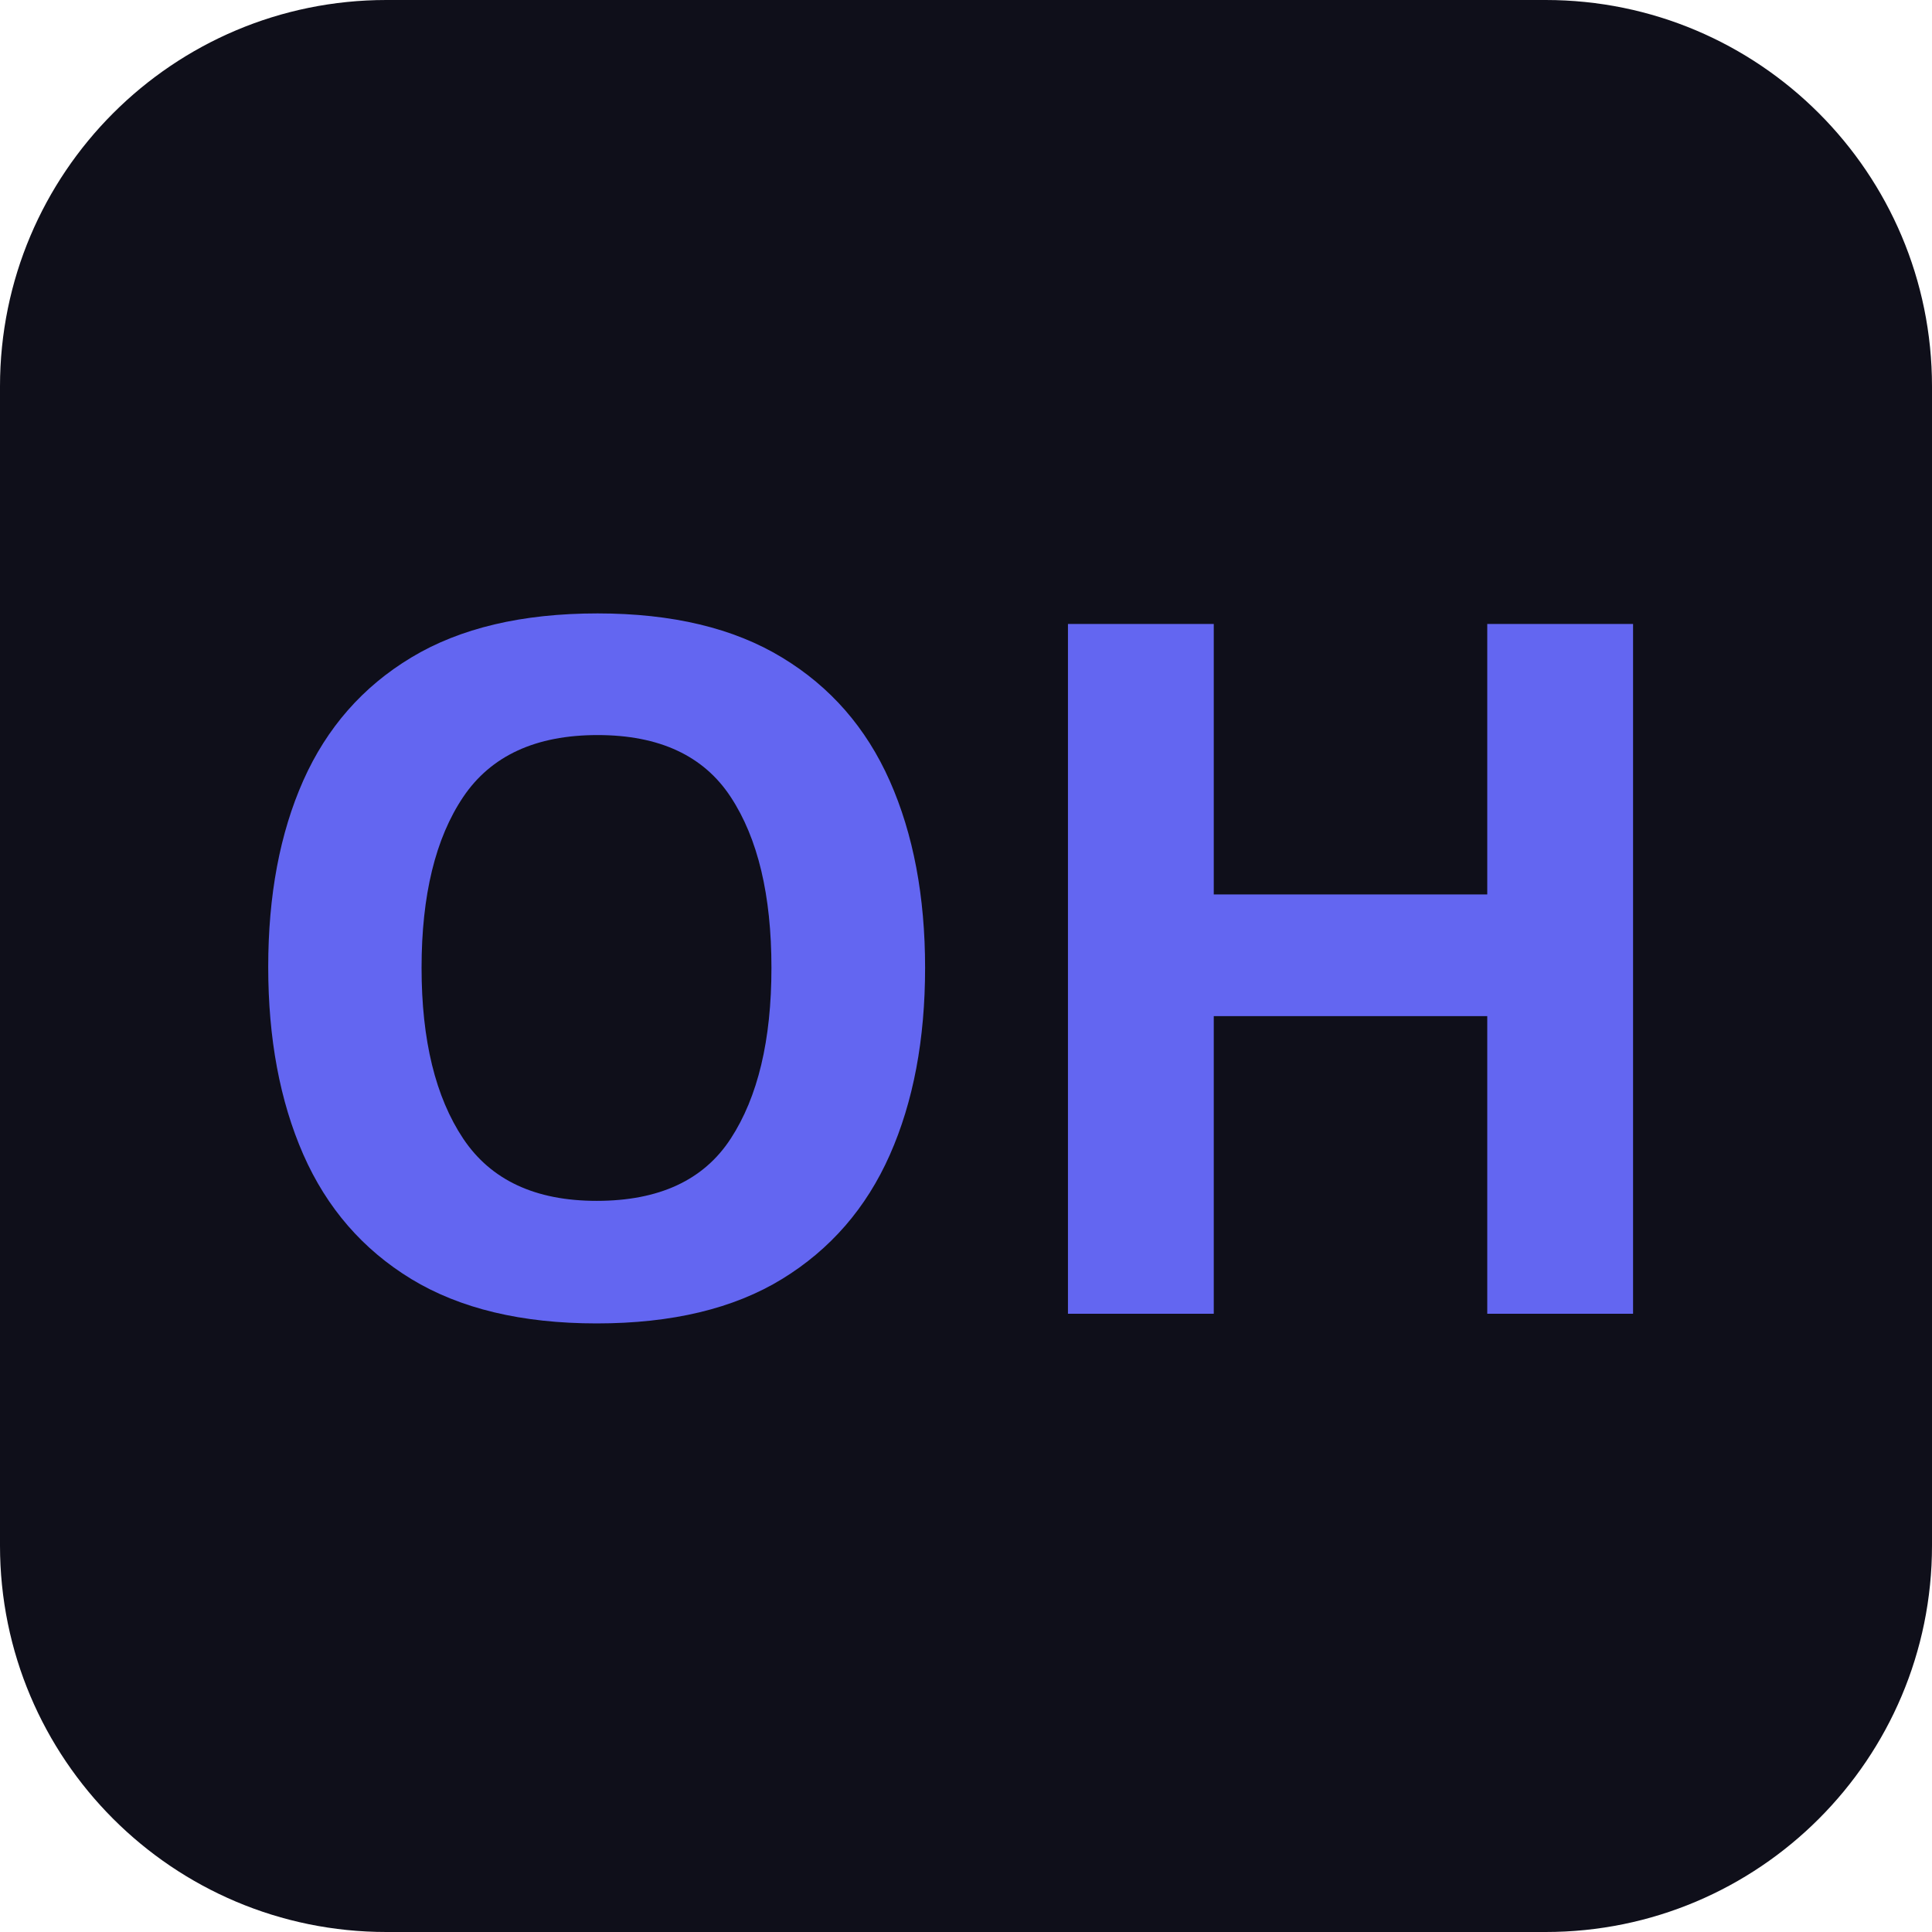
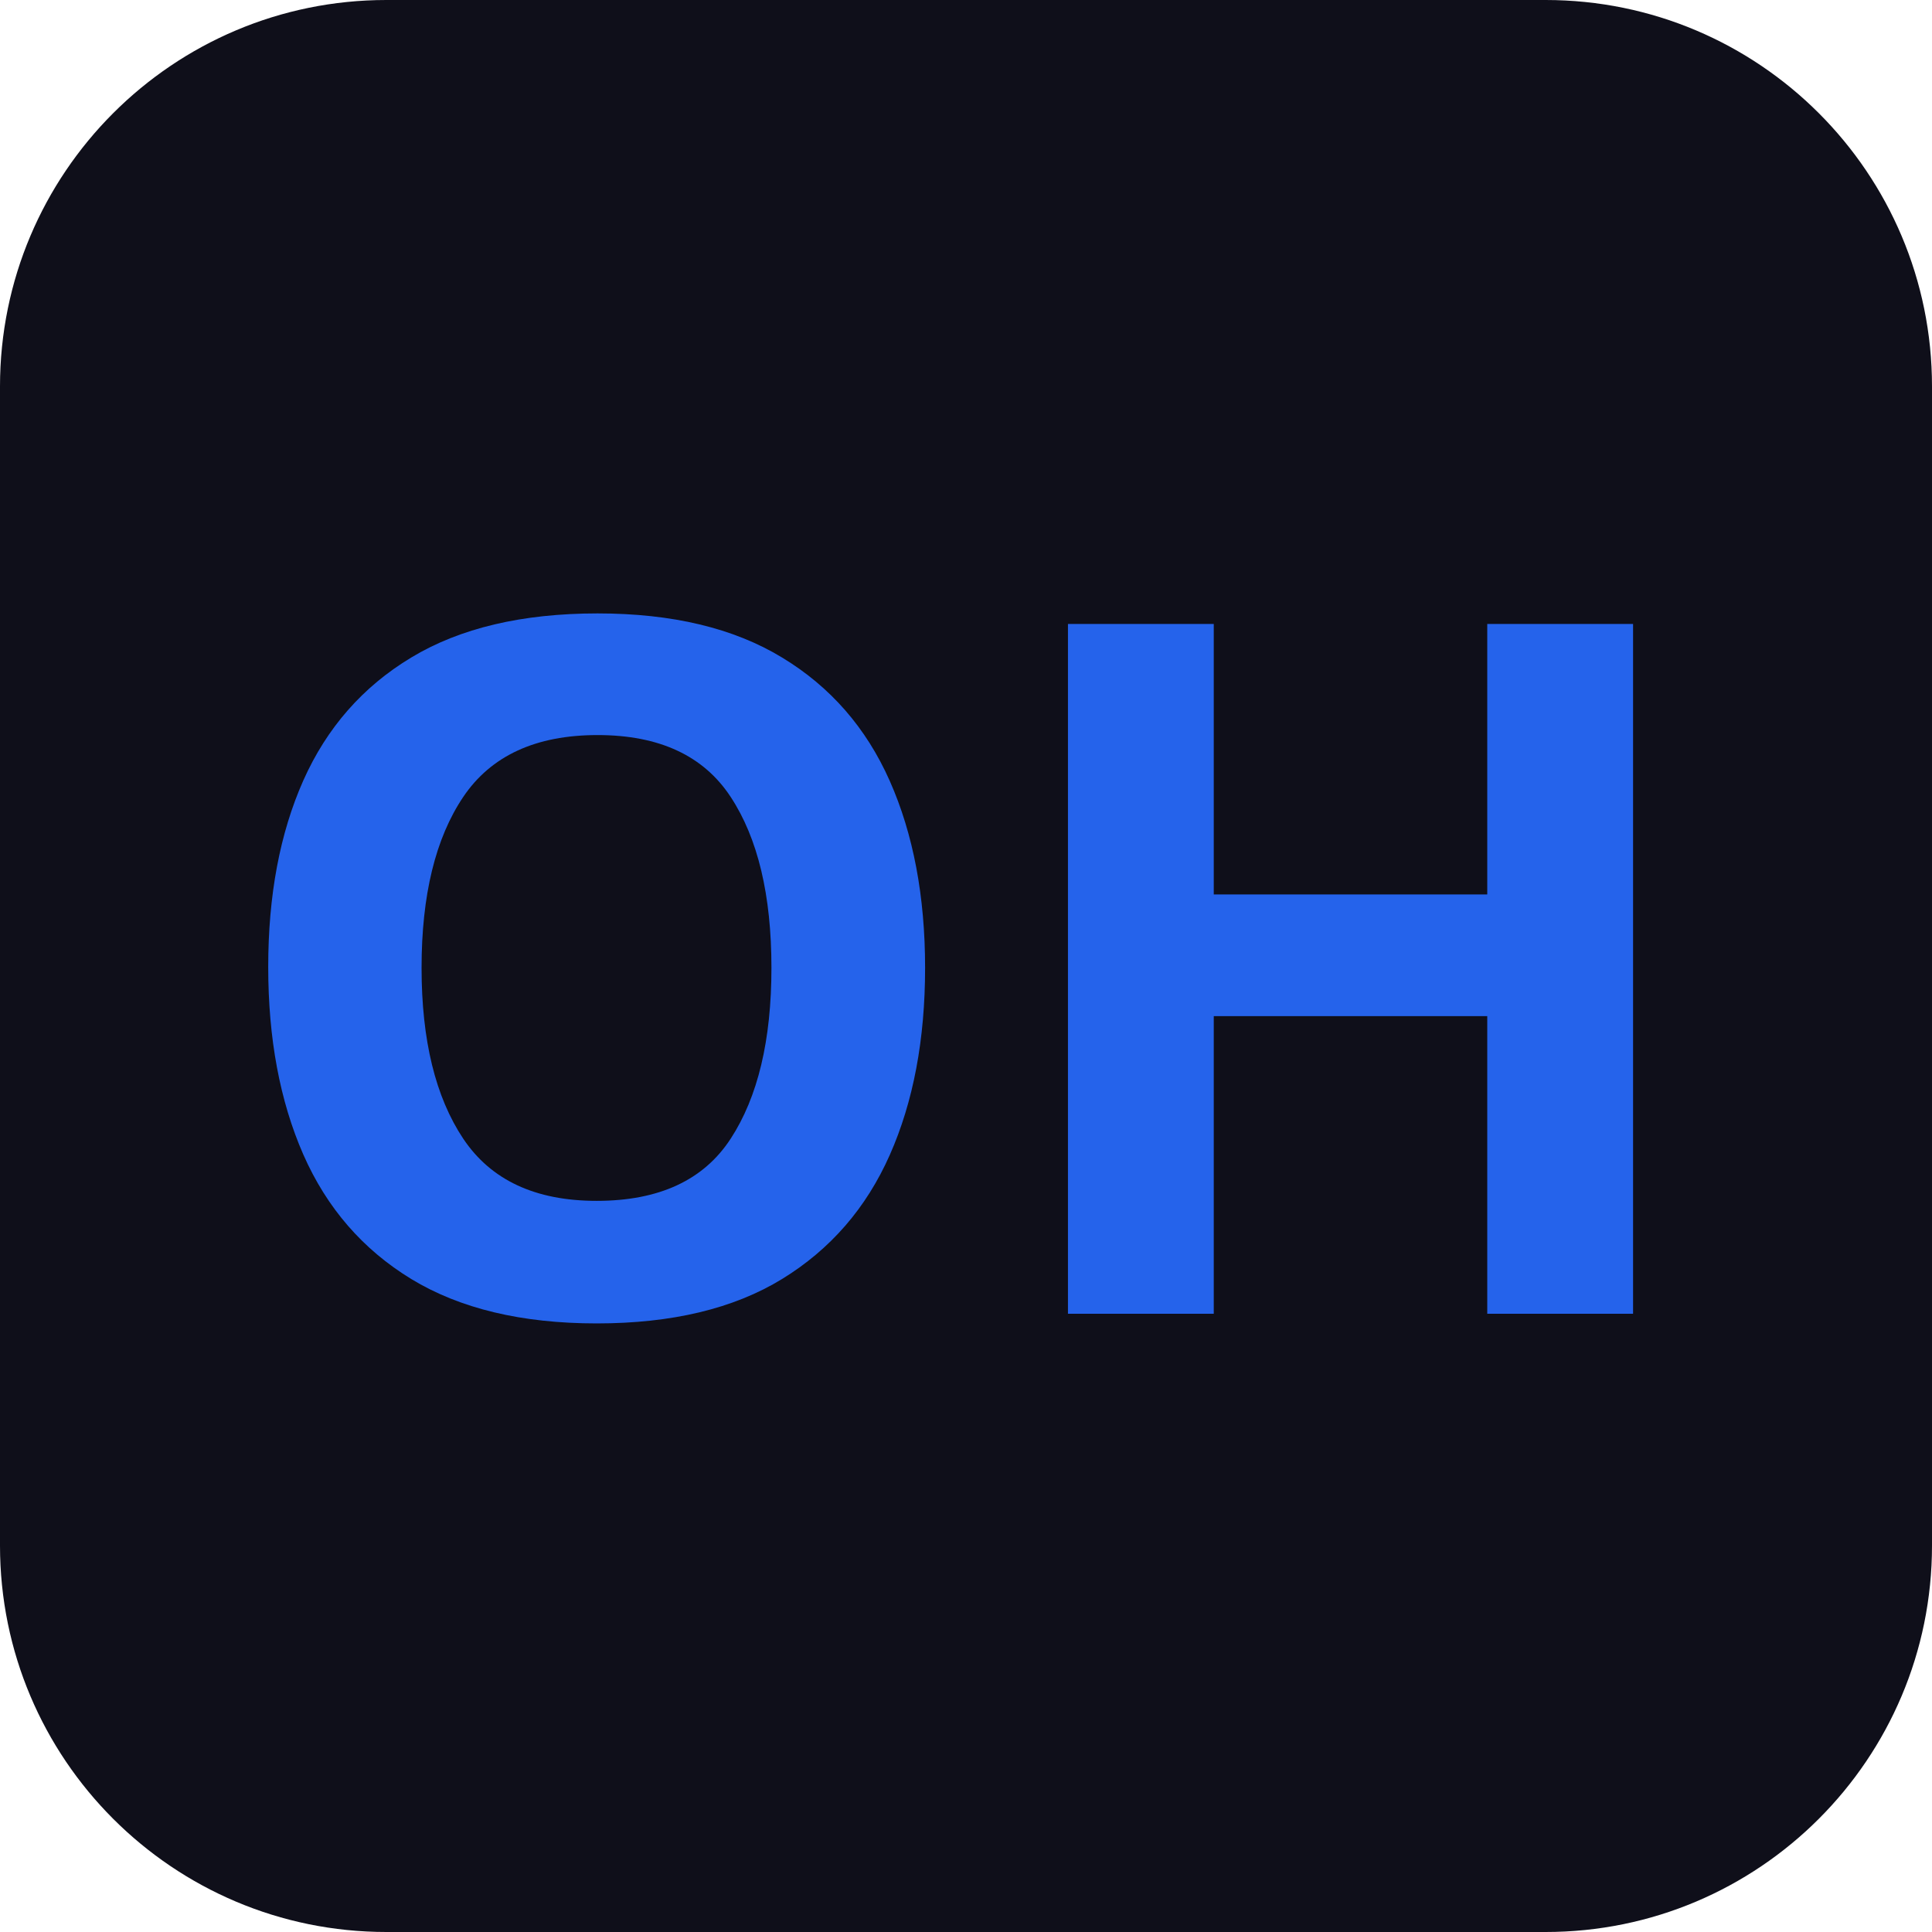
<svg xmlns="http://www.w3.org/2000/svg" viewBox="0 0 100 100">
  <rect width="100" height="100" rx="20" fill="#0f0f1a" />
-   <text x="50" y="68" font-family="system-ui, sans-serif" font-size="50" font-weight="700" fill="#6366f1" text-anchor="middle">OH</text>
+   <text x="50" y="68" font-family="system-ui, sans-serif" font-size="50" font-weight="700" fill="#2563eb" text-anchor="middle">OH</text>
</svg>
